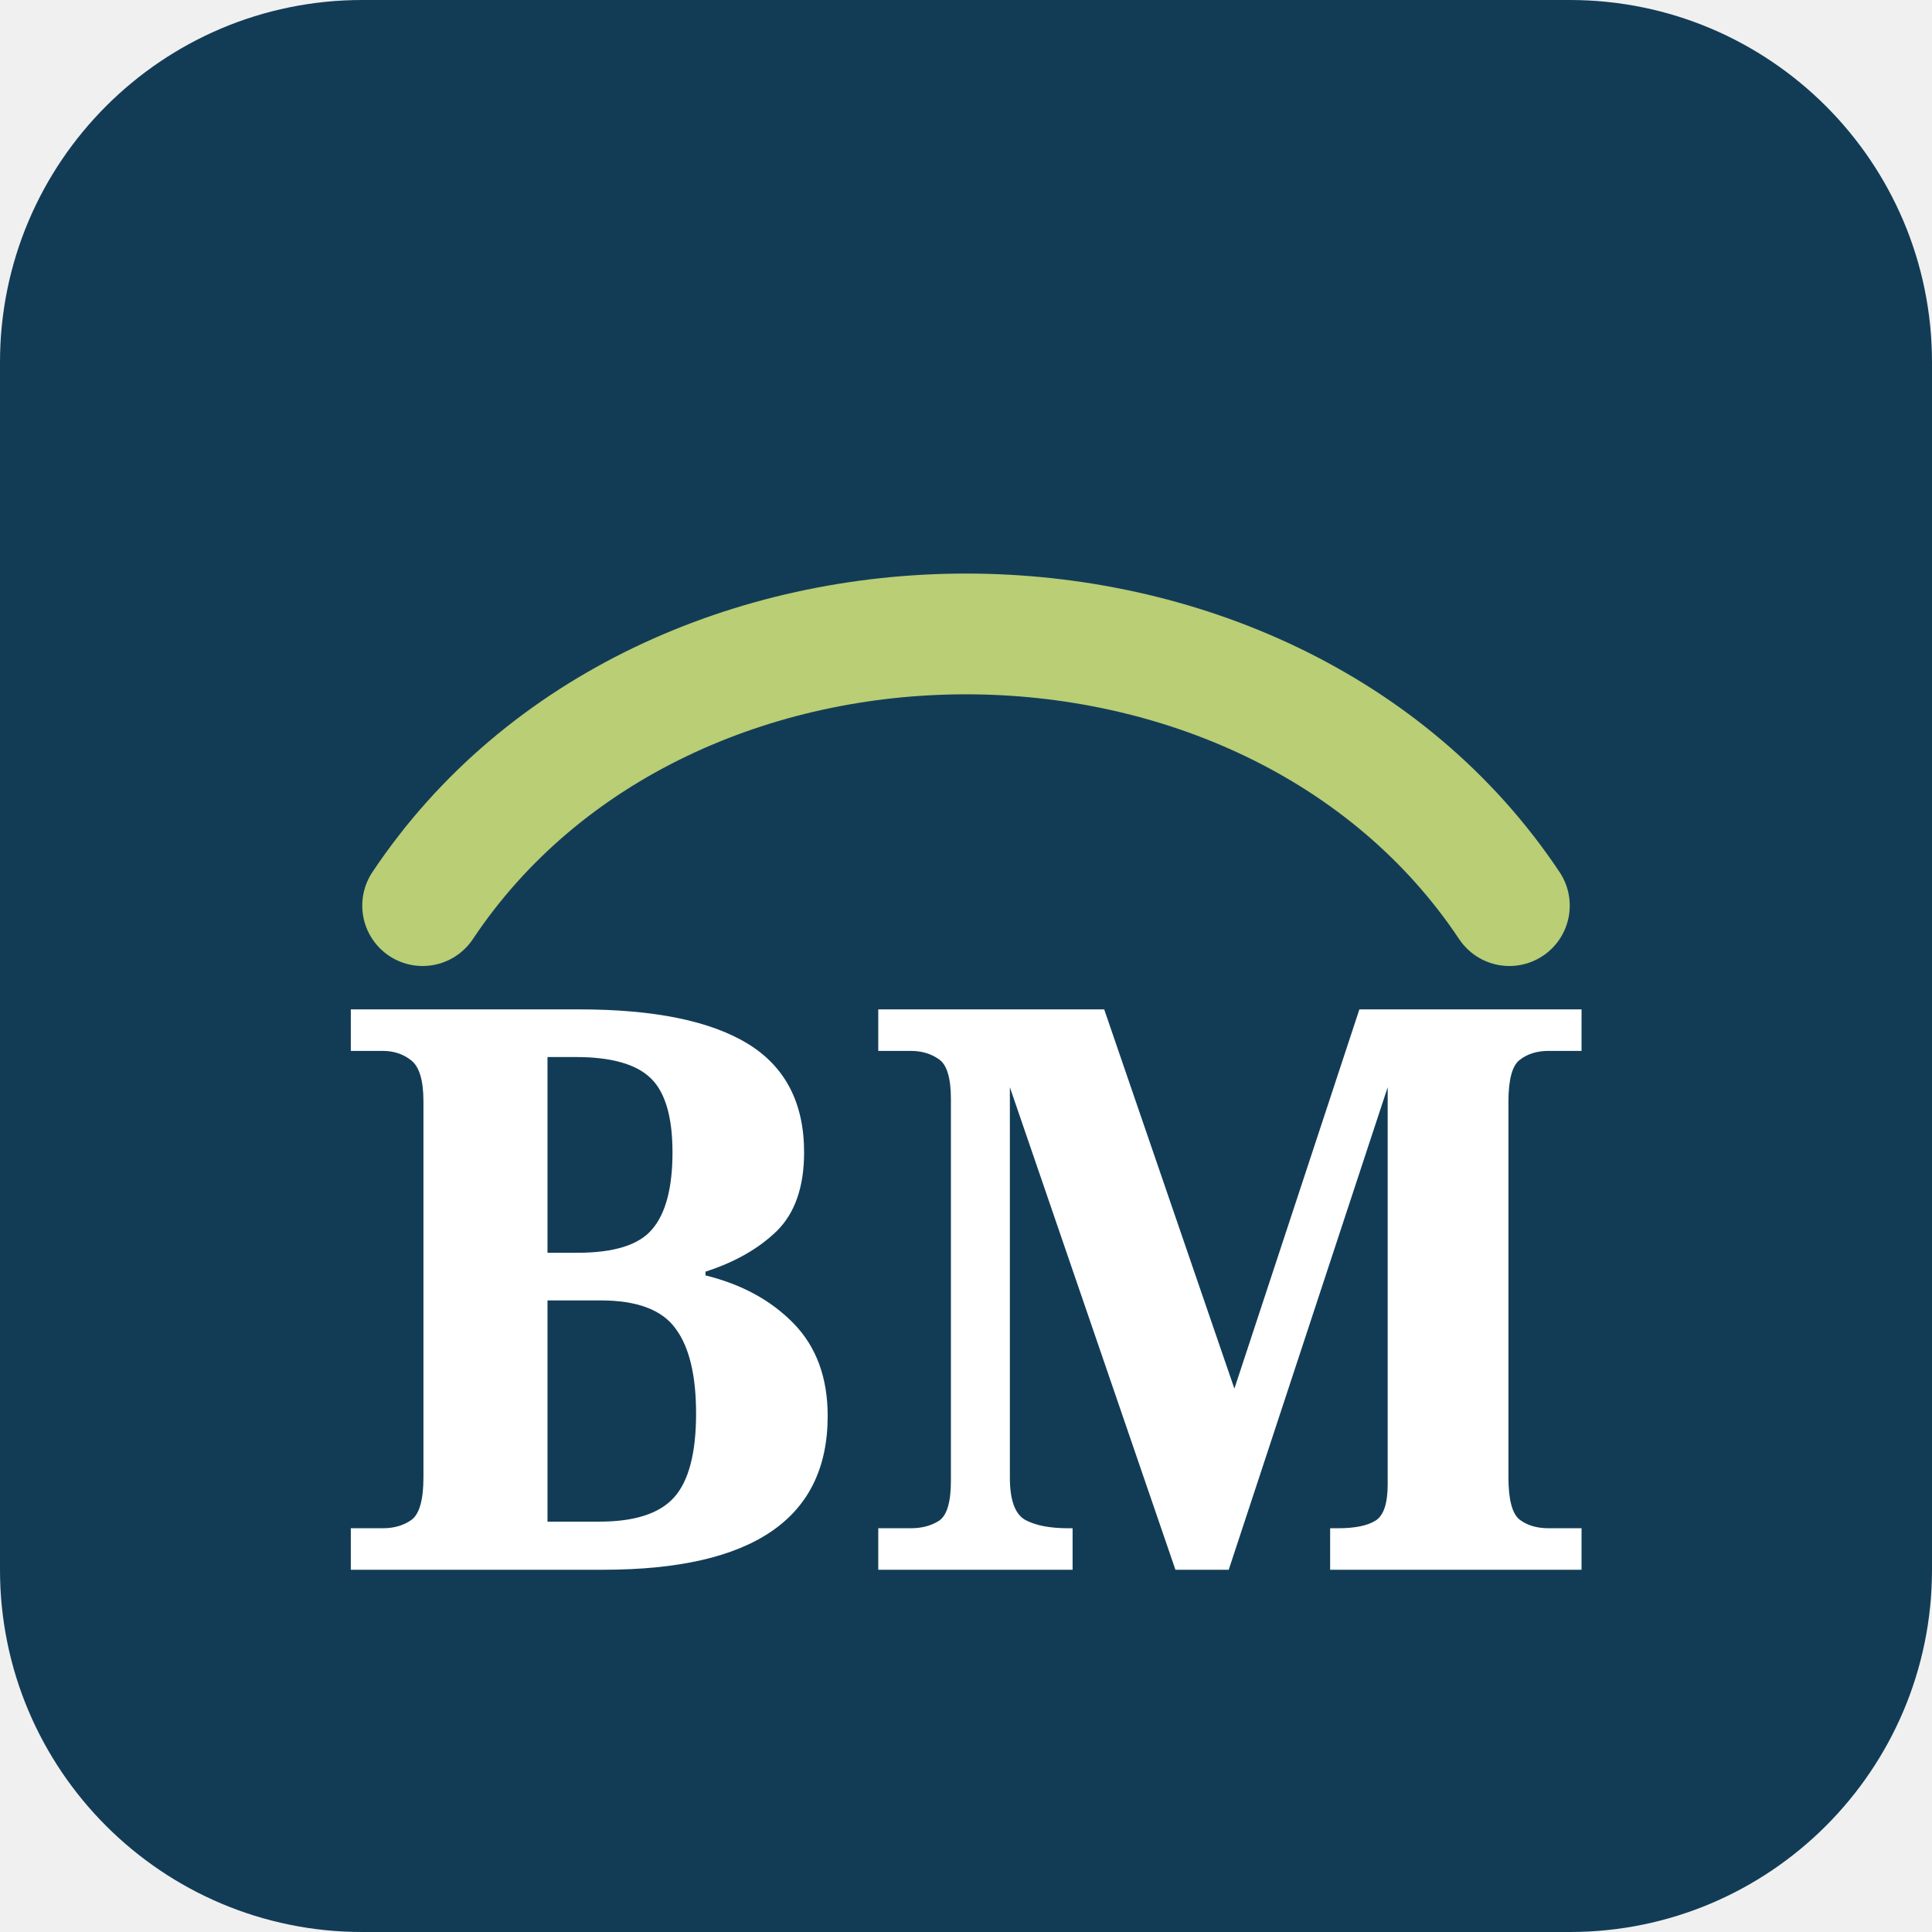
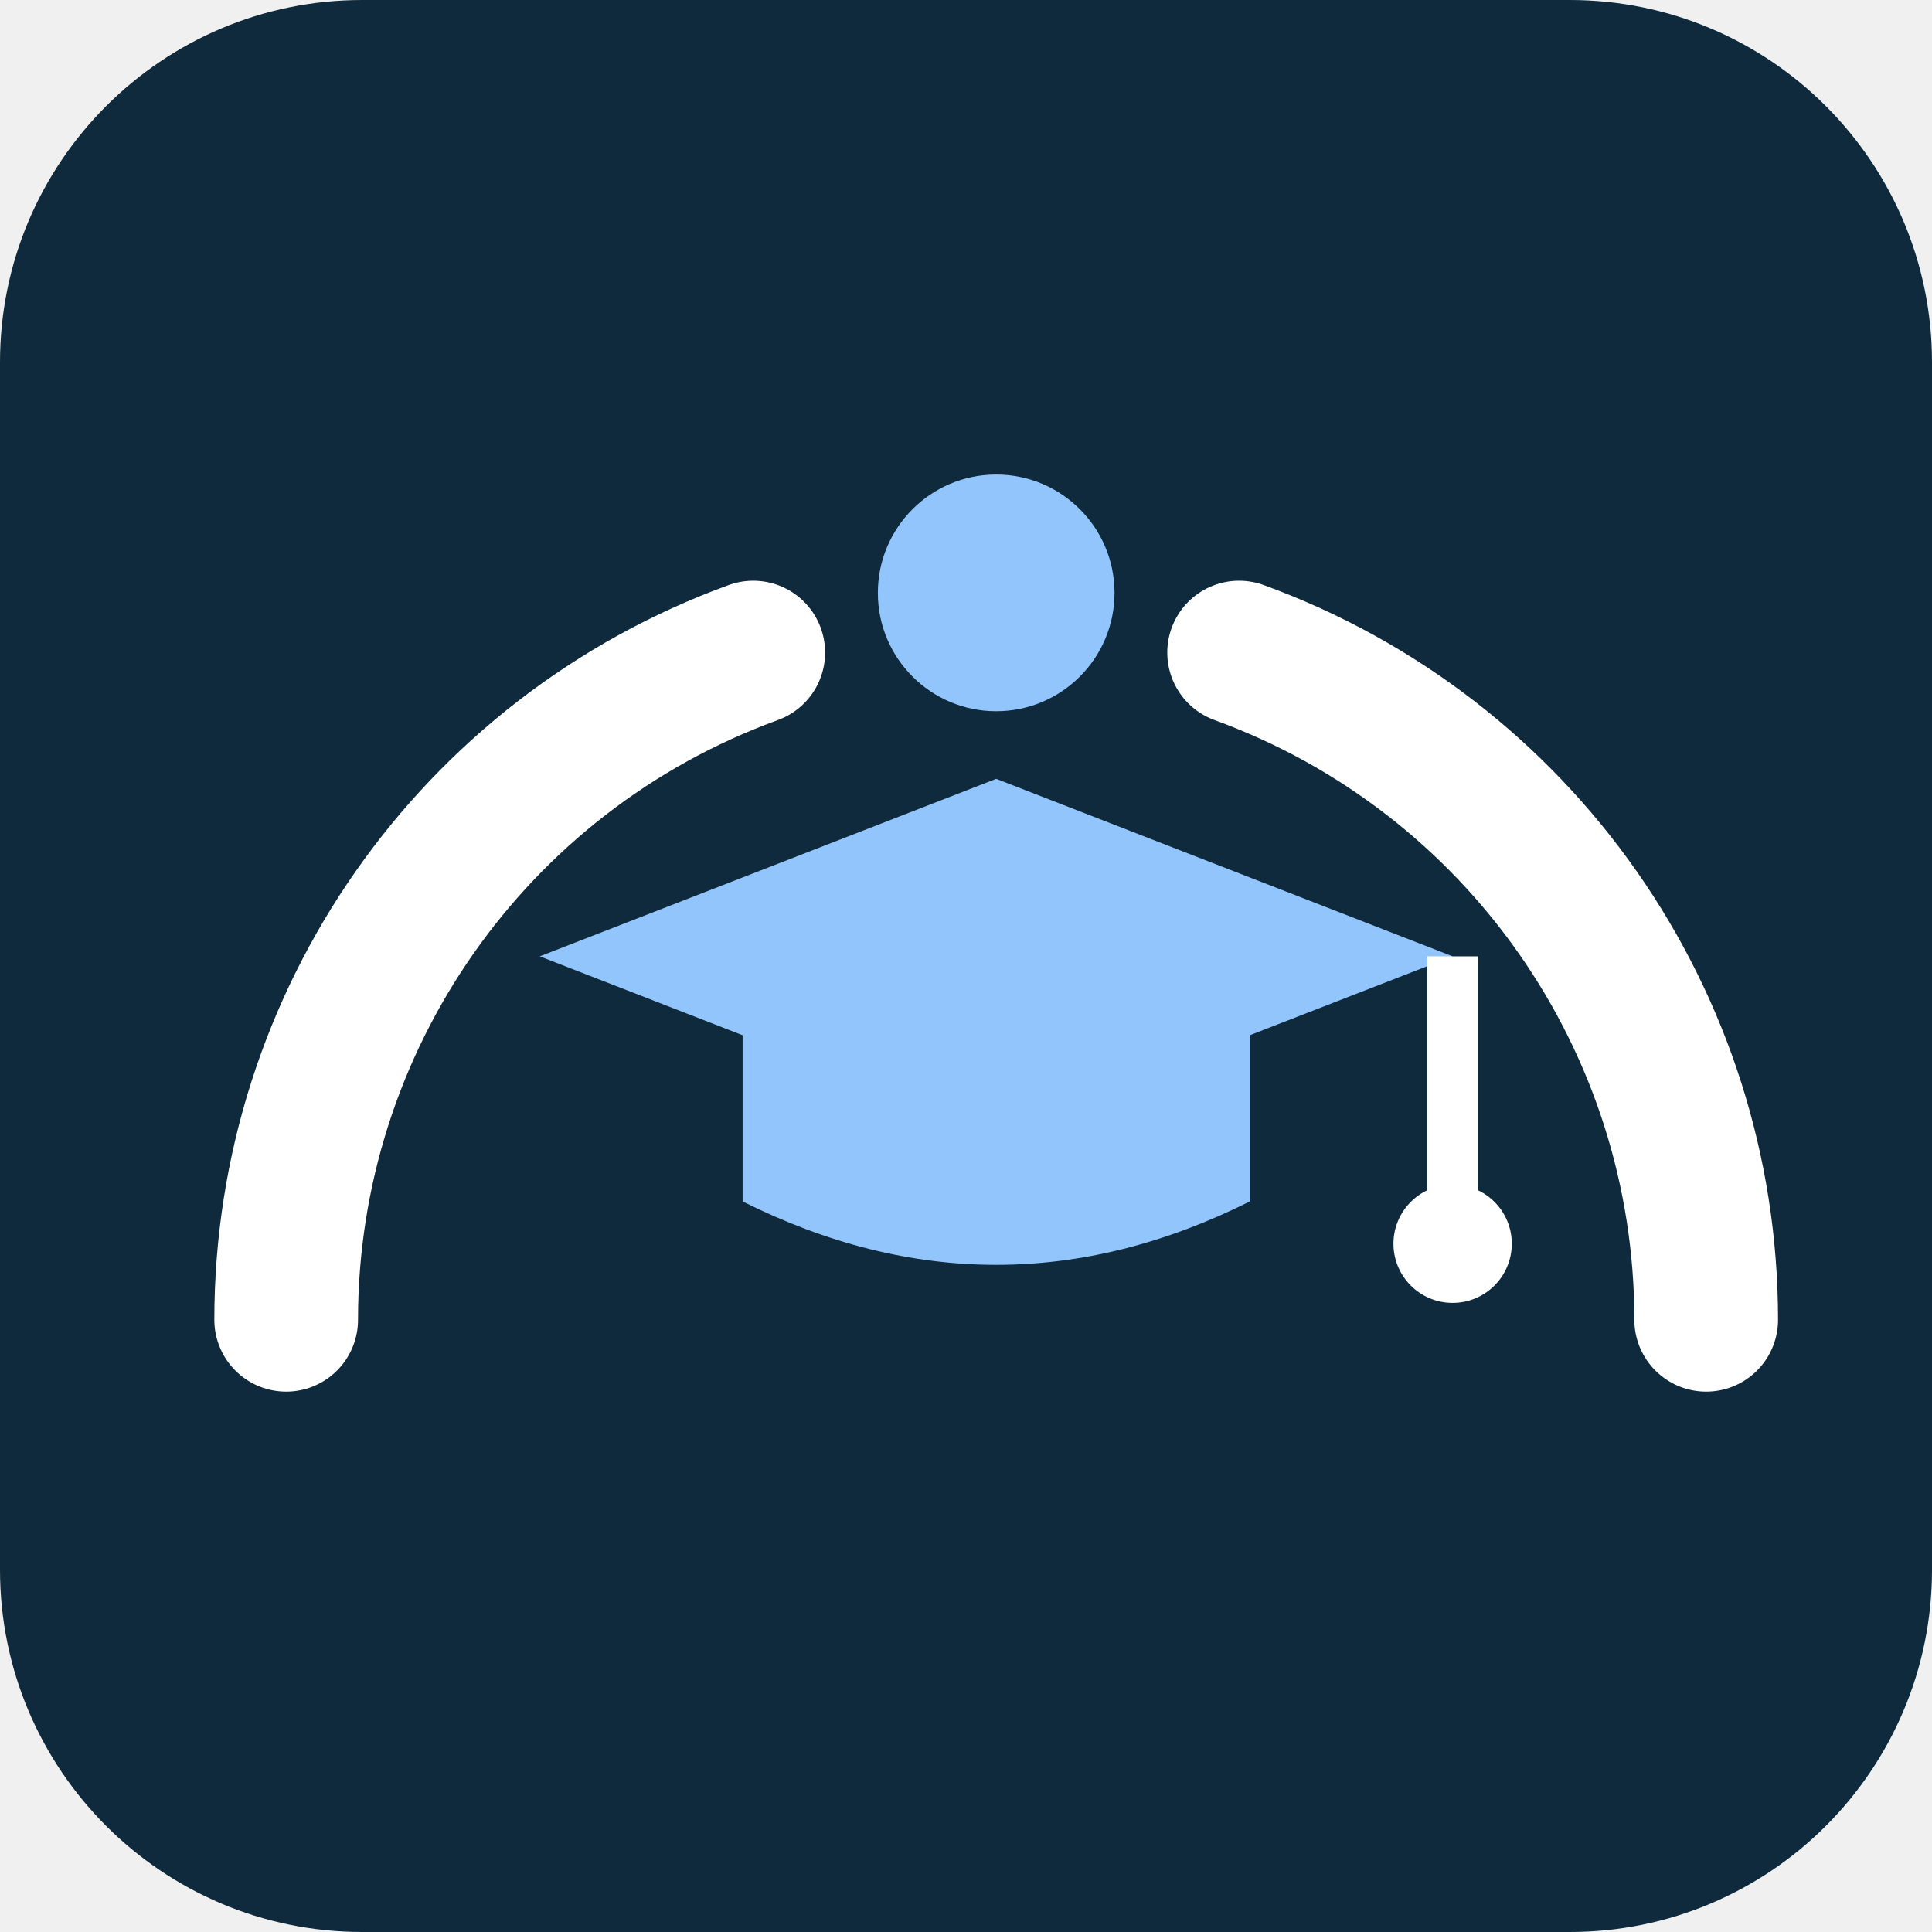
<svg xmlns="http://www.w3.org/2000/svg" viewBox="0 0 64 64">
-   <rect width="64" height="64" rx="12" fill="#123c56" />
-   <path d="M14 30c8-12 28-12 36 0" fill="none" stroke="#b9ce75" stroke-width="4" stroke-linecap="round" />
-   <text x="32" y="52" text-anchor="middle" font-family="Georgia,serif" font-size="26" font-weight="700" fill="#fff">BM</text>
+   <rect width="64" height="64" rx="12" fill="#0f2a3c" />
+   <g transform="translate(5 9) scale(.56)">
+     <path d="M8 62 A42 42 0 0 1 35.63 22.53" fill="none" stroke="#fff" stroke-width="8.5" stroke-linecap="round" />
+     <path d="M92 62 A42 42 0 0 0 64.37 22.53" fill="none" stroke="#fff" stroke-width="8.5" stroke-linecap="round" />
+     <circle cx="50" cy="19" r="7" fill="#93c5fd" />
+     <path d="M50 30 L77 40.5 L50 51 L23 40.5 Z" fill="#93c5fd" />
+     <path d="M35 45 L35 55 Q50 62.5 65 55 L65 45" fill="#93c5fd" />
+     <path d="M77 40.5 L77 55" stroke="#fff" stroke-width="3" />
+     <circle cx="77" cy="57.5" r="3.5" fill="#fff" />
+   </g>
</svg>
